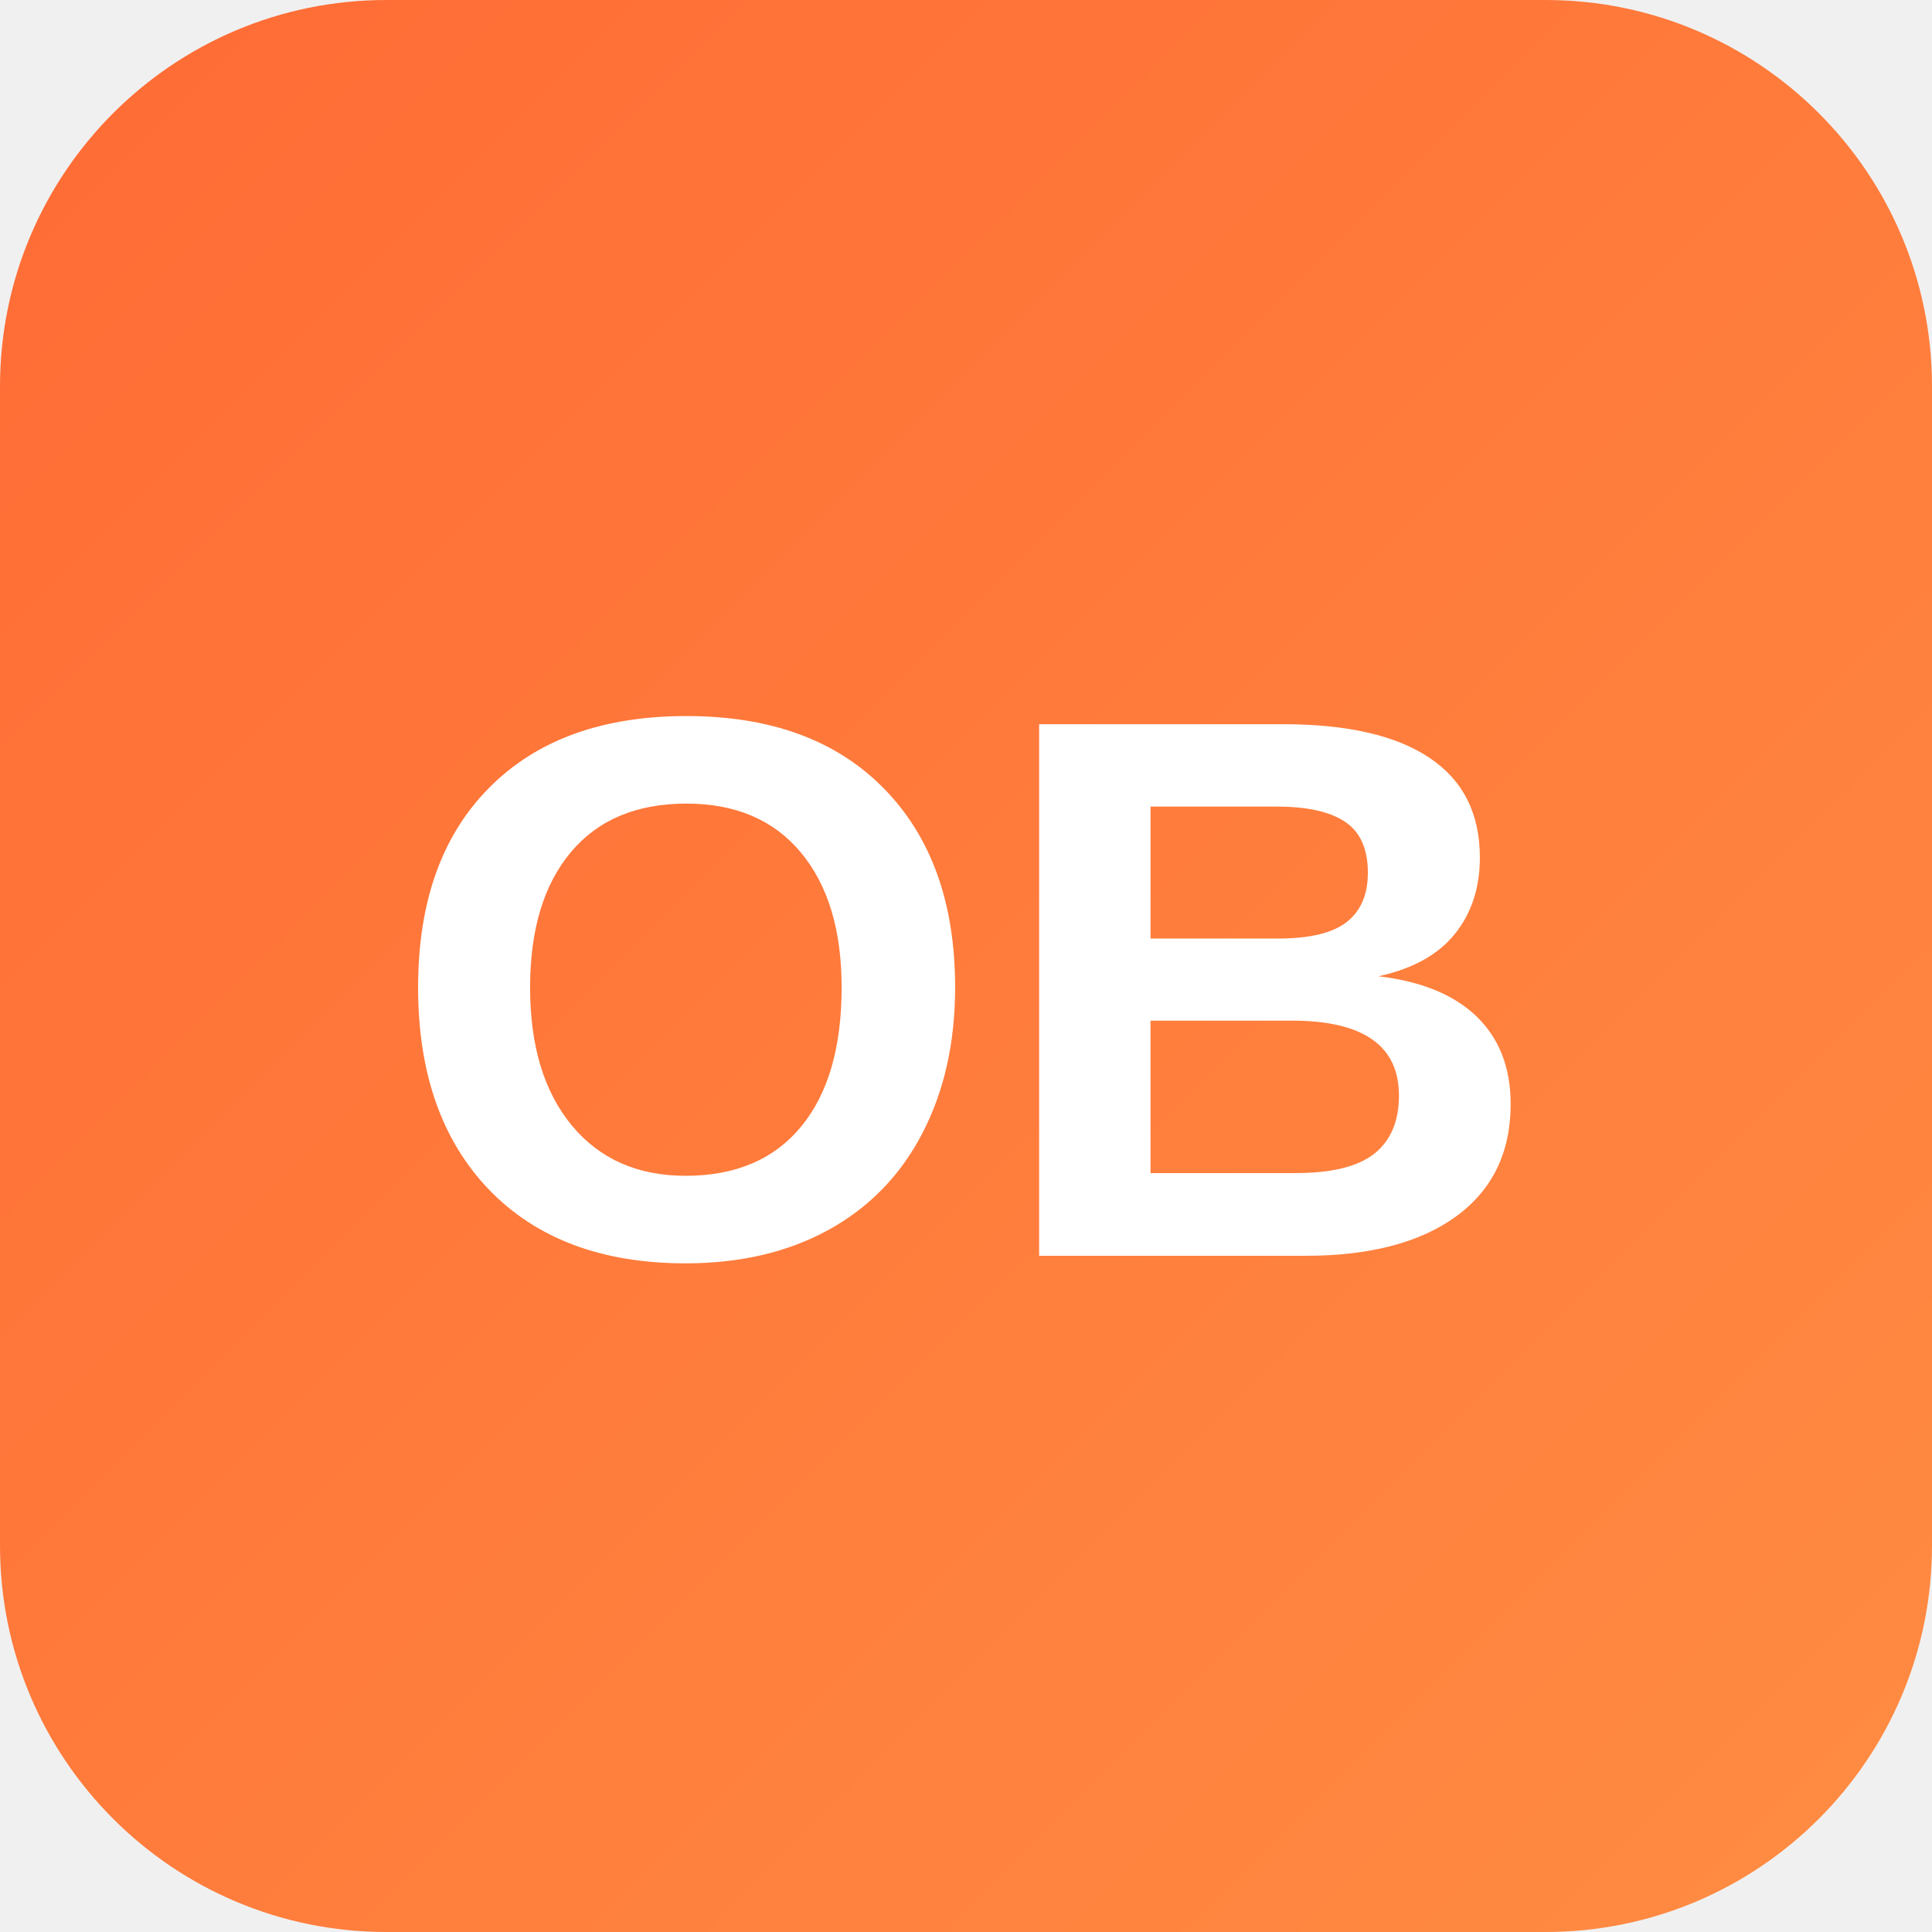
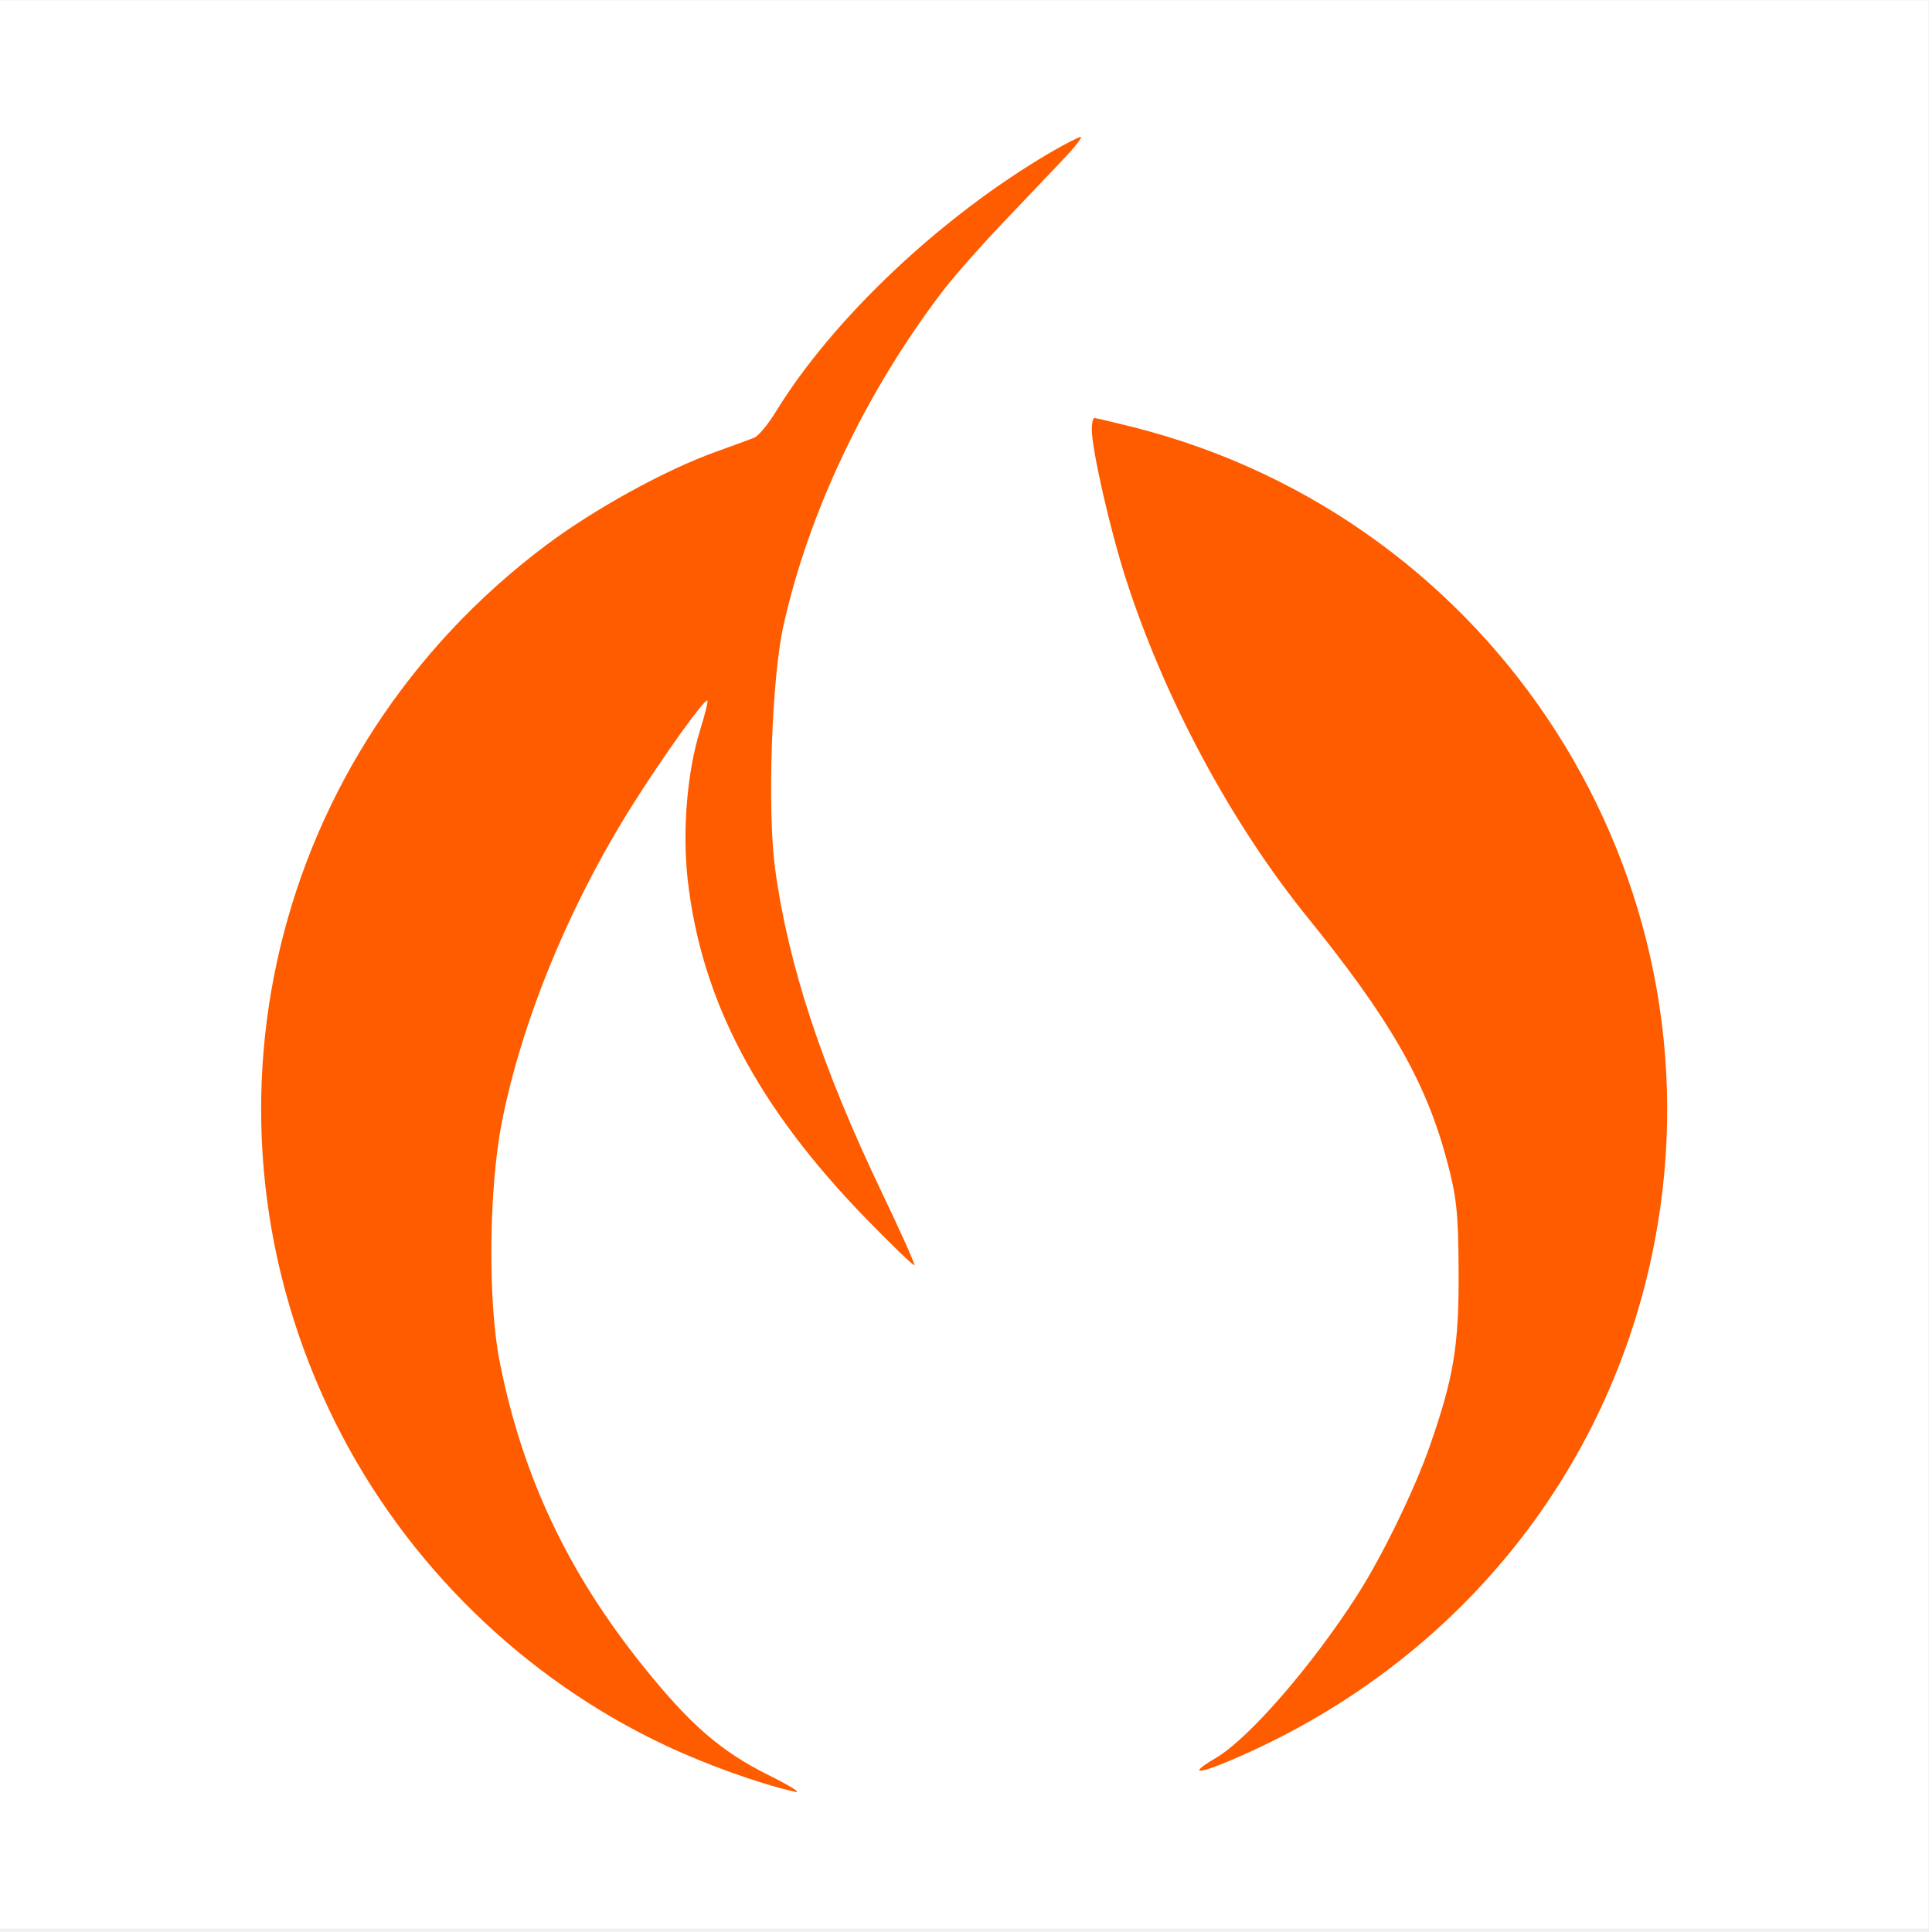
- <svg xmlns="http://www.w3.org/2000/svg" width="512" height="512" viewBox="0 0 100 100">
-   <defs>
-     <linearGradient id="grad1" x1="0%" y1="0%" x2="100%" y2="100%">
-       <stop offset="0%" style="stop-color:#FF6B35;stop-opacity:1" />
-       <stop offset="100%" style="stop-color:#FF8C42;stop-opacity:1" />
-     </linearGradient>
-   </defs>
-   <rect width="100" height="100" rx="20" fill="url(#grad1)" />
-   <text x="50" y="65" font-family="Arial, sans-serif" font-size="40" font-weight="bold" text-anchor="middle" fill="white">OB</text>
+ <svg xmlns="http://www.w3.org/2000/svg" width="512" height="513" viewBox="0 0 512 513" fill="none">
+   <rect y="0.094" width="512" height="512" fill="white" />
+   <path fill-rule="evenodd" clip-rule="evenodd" d="M279.161 40.337C250.019 57.327 221.172 84.541 205.939 109.415C203.912 112.724 201.347 115.791 200.24 116.232C199.134 116.672 194.549 118.354 190.054 119.969C176.599 124.804 157.749 135.182 144.914 144.821C71.867 199.676 48.618 296.665 89.069 377.794C107.682 415.123 138.974 445.721 176.667 463.451C187.719 468.648 201.751 473.671 211.071 475.767C212.998 476.199 209.845 474.207 204.066 471.338C191.469 465.085 183.292 458.002 170.932 442.634C150.722 417.51 138.66 391.928 132.65 361.447C129.497 345.449 129.793 315.384 133.277 297.81C138.621 270.87 151.202 240.331 167.877 213.832C175.975 200.964 187.162 185.355 187.818 186.011C188.033 186.225 187.165 189.753 185.89 193.851C182.448 204.91 181.144 220.503 182.579 233.445C186.138 265.537 201.126 293.996 230.159 323.795C236.888 330.702 242.574 336.171 242.795 335.95C243.017 335.729 239.192 327.188 234.296 316.971C218.219 283.418 209.223 256.142 205.787 230.525C203.699 214.959 204.904 180.092 208.012 166.135C214.715 136.042 229.736 104.395 249.984 77.71C252.908 73.857 260.05 65.713 265.857 59.612C271.664 53.511 279.034 45.761 282.236 42.389C285.436 39.017 287.548 36.306 286.928 36.363C286.308 36.421 282.812 38.209 279.161 40.337ZM289.887 113.975C289.887 119.37 294.699 140.519 298.904 153.607C309.144 185.475 326.857 218.51 347.112 243.515C369.047 270.595 378.568 287.182 384.144 308.038C386.765 317.845 387.198 321.905 387.285 337.51C387.395 357.325 385.989 365.804 379.543 384.216C375.558 395.597 367.037 413.116 360.518 423.332C348.53 442.118 331.591 461.647 322.821 466.794C315.785 470.922 317.456 471.332 326.25 467.635C385.628 442.664 427.334 391.886 439.27 330.029C458.038 232.777 397.252 137.686 300.785 113.39C295.541 112.069 290.943 110.988 290.568 110.988C290.194 110.988 289.887 112.332 289.887 113.975Z" fill="#FF5C00" />
</svg>
